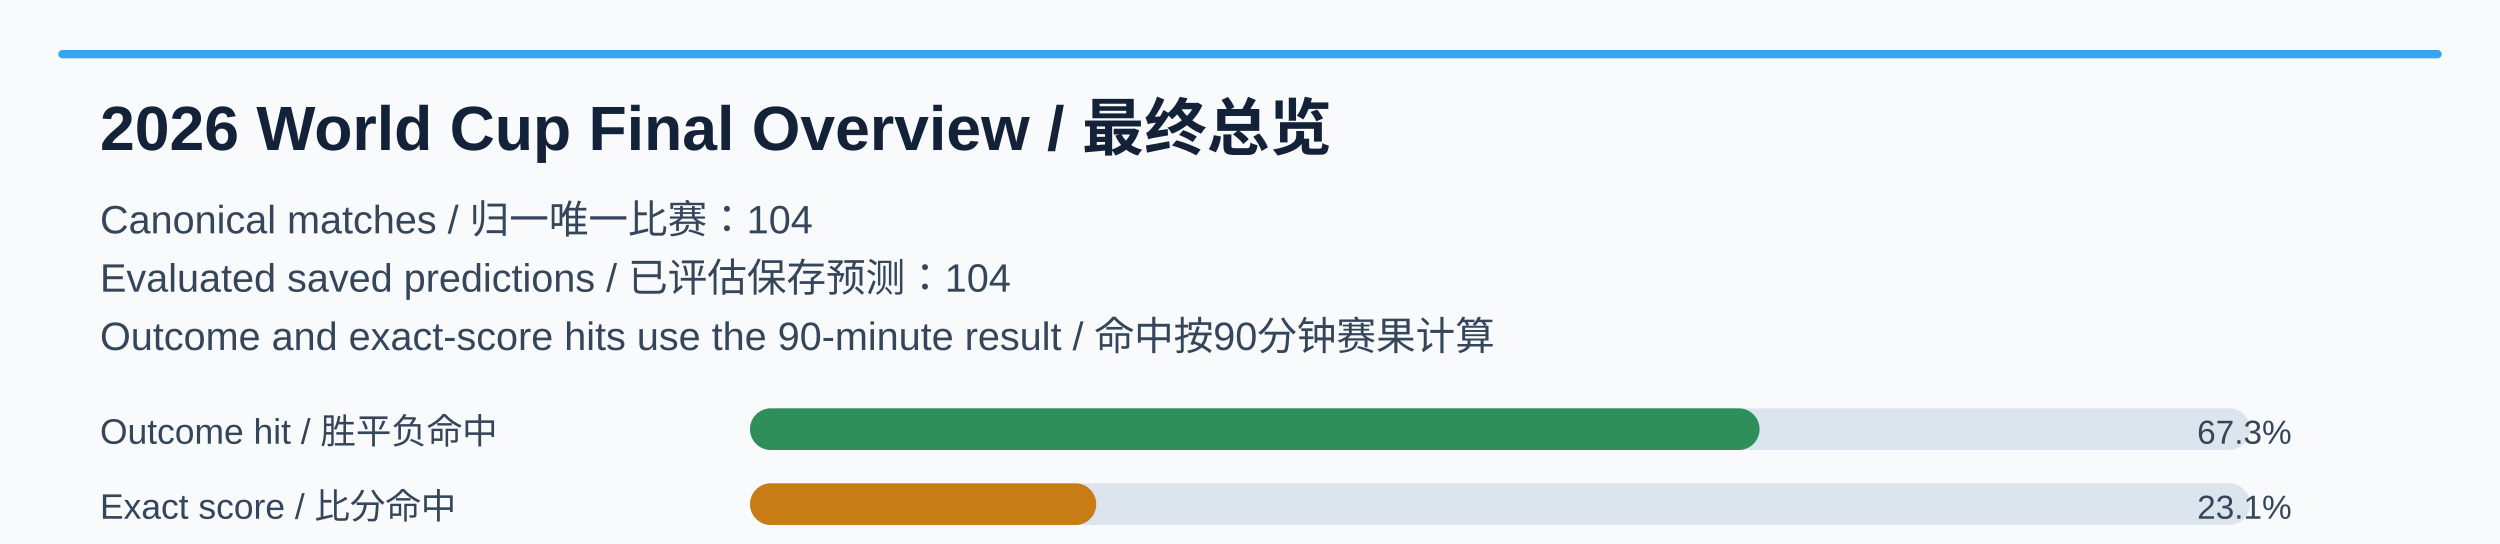
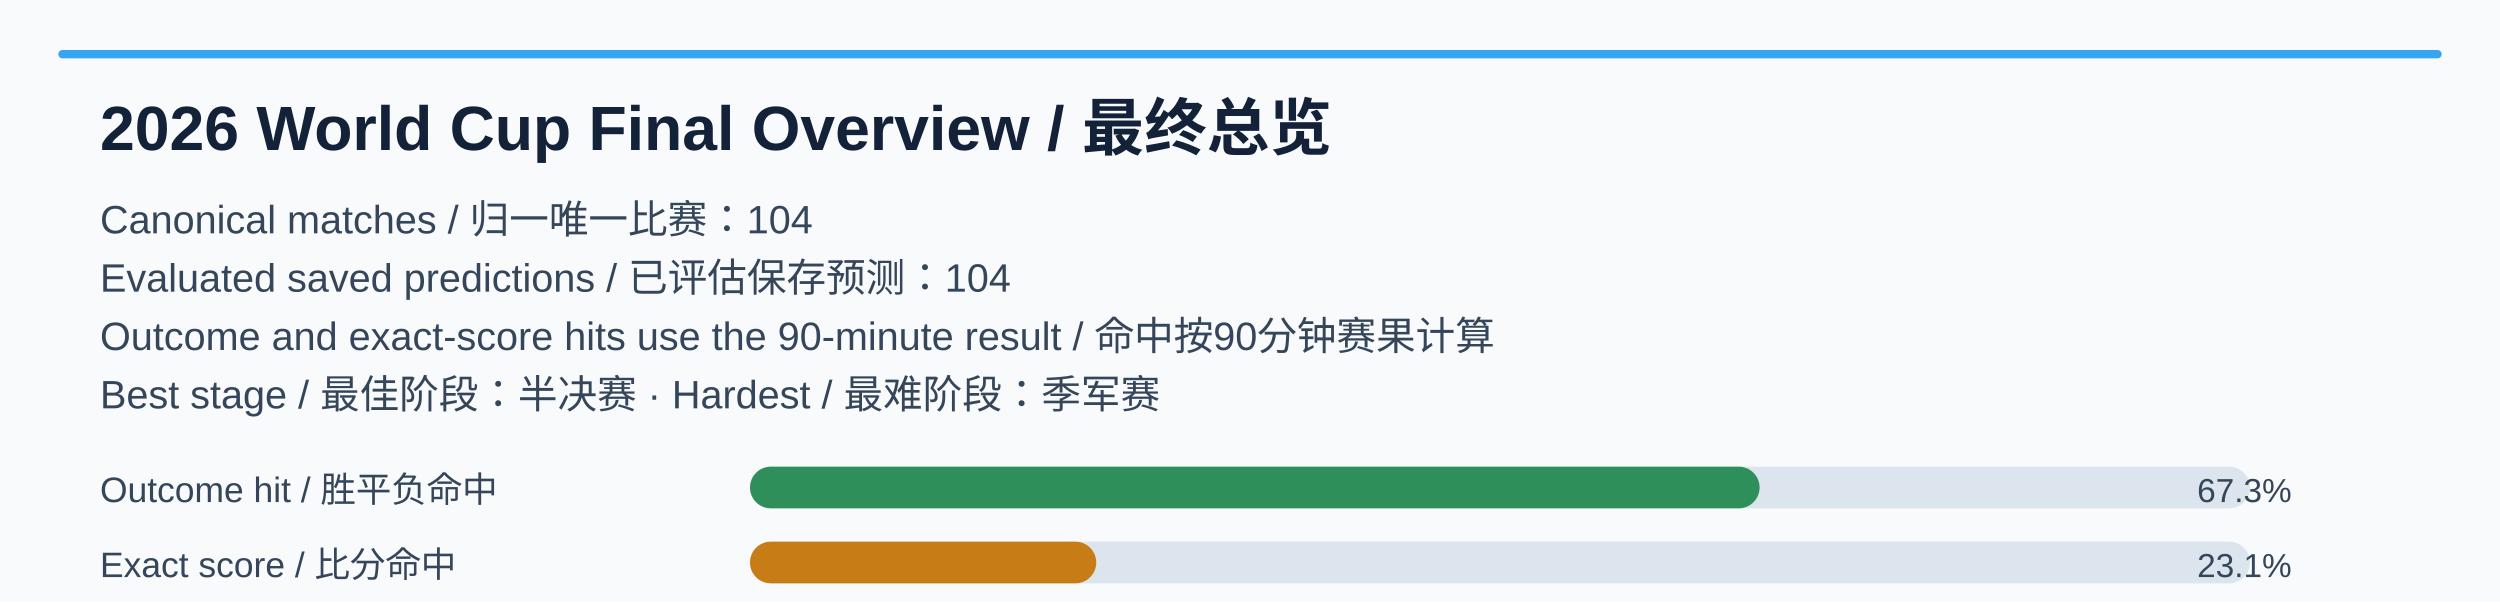
- <svg xmlns="http://www.w3.org/2000/svg" width="1200" height="261" viewBox="0 0 1200 261" role="img" aria-labelledby="title desc">
+ <svg xmlns="http://www.w3.org/2000/svg" width="1200" height="289" viewBox="0 0 1200 289" role="img" aria-labelledby="title desc">
  <rect width="1200" height="100%" fill="#f8fafc" />
  <rect x="28" y="24" width="1144" height="4" rx="2" fill="#35a5f2" />
  <text x="48" y="72" font-family="Arial, PingFang SC, sans-serif" font-size="30" font-weight="700" fill="#132238">2026 World Cup Final Overview / 最终总览</text>
  <text x="48" y="112" font-family="Arial, PingFang SC, sans-serif" font-size="19" fill="#35465a">Canonical matches / 归一唯一比赛：104</text>
  <text x="48" y="140" font-family="Arial, PingFang SC, sans-serif" font-size="19" fill="#35465a">Evaluated saved predictions / 已评估保存预测：104</text>
  <text x="48" y="168" font-family="Arial, PingFang SC, sans-serif" font-size="19" fill="#35465a">Outcome and exact-score hits use the 90-minute result / 命中按90分钟赛果计算</text>
-   <text x="48" y="213" font-family="Arial, PingFang SC, sans-serif" font-size="17" fill="#35465a">Outcome hit / 胜平负命中</text>
-   <rect x="360" y="196" width="720" height="20" rx="10" fill="#dce5ed" />
-   <rect x="360" y="196" width="484.6" height="20" rx="10" fill="#2f8f5b" />
-   <text x="1100" y="213" font-family="Arial, PingFang SC, sans-serif" font-size="16" text-anchor="end" fill="#35465a">67.3%</text>
-   <text x="48" y="249" font-family="Arial, PingFang SC, sans-serif" font-size="17" fill="#35465a">Exact score / 比分命中</text>
-   <rect x="360" y="232" width="720" height="20" rx="10" fill="#dce5ed" />
-   <rect x="360" y="232" width="166.2" height="20" rx="10" fill="#c77c15" />
-   <text x="1100" y="249" font-family="Arial, PingFang SC, sans-serif" font-size="16" text-anchor="end" fill="#35465a">23.1%</text>
+   <text x="48" y="196" font-family="Arial, PingFang SC, sans-serif" font-size="19" fill="#35465a">Best stage / 最佳阶段：半决赛 · Hardest / 最难阶段：季军赛</text>
+   <text x="48" y="241" font-family="Arial, PingFang SC, sans-serif" font-size="17" fill="#35465a">Outcome hit / 胜平负命中</text>
+   <rect x="360" y="224" width="720" height="20" rx="10" fill="#dce5ed" />
+   <rect x="360" y="224" width="484.6" height="20" rx="10" fill="#2f8f5b" />
+   <text x="1100" y="241" font-family="Arial, PingFang SC, sans-serif" font-size="16" text-anchor="end" fill="#35465a">67.3%</text>
+   <text x="48" y="277" font-family="Arial, PingFang SC, sans-serif" font-size="17" fill="#35465a">Exact score / 比分命中</text>
+   <rect x="360" y="260" width="720" height="20" rx="10" fill="#dce5ed" />
+   <rect x="360" y="260" width="166.2" height="20" rx="10" fill="#c77c15" />
+   <text x="1100" y="277" font-family="Arial, PingFang SC, sans-serif" font-size="16" text-anchor="end" fill="#35465a">23.1%</text>
</svg>
